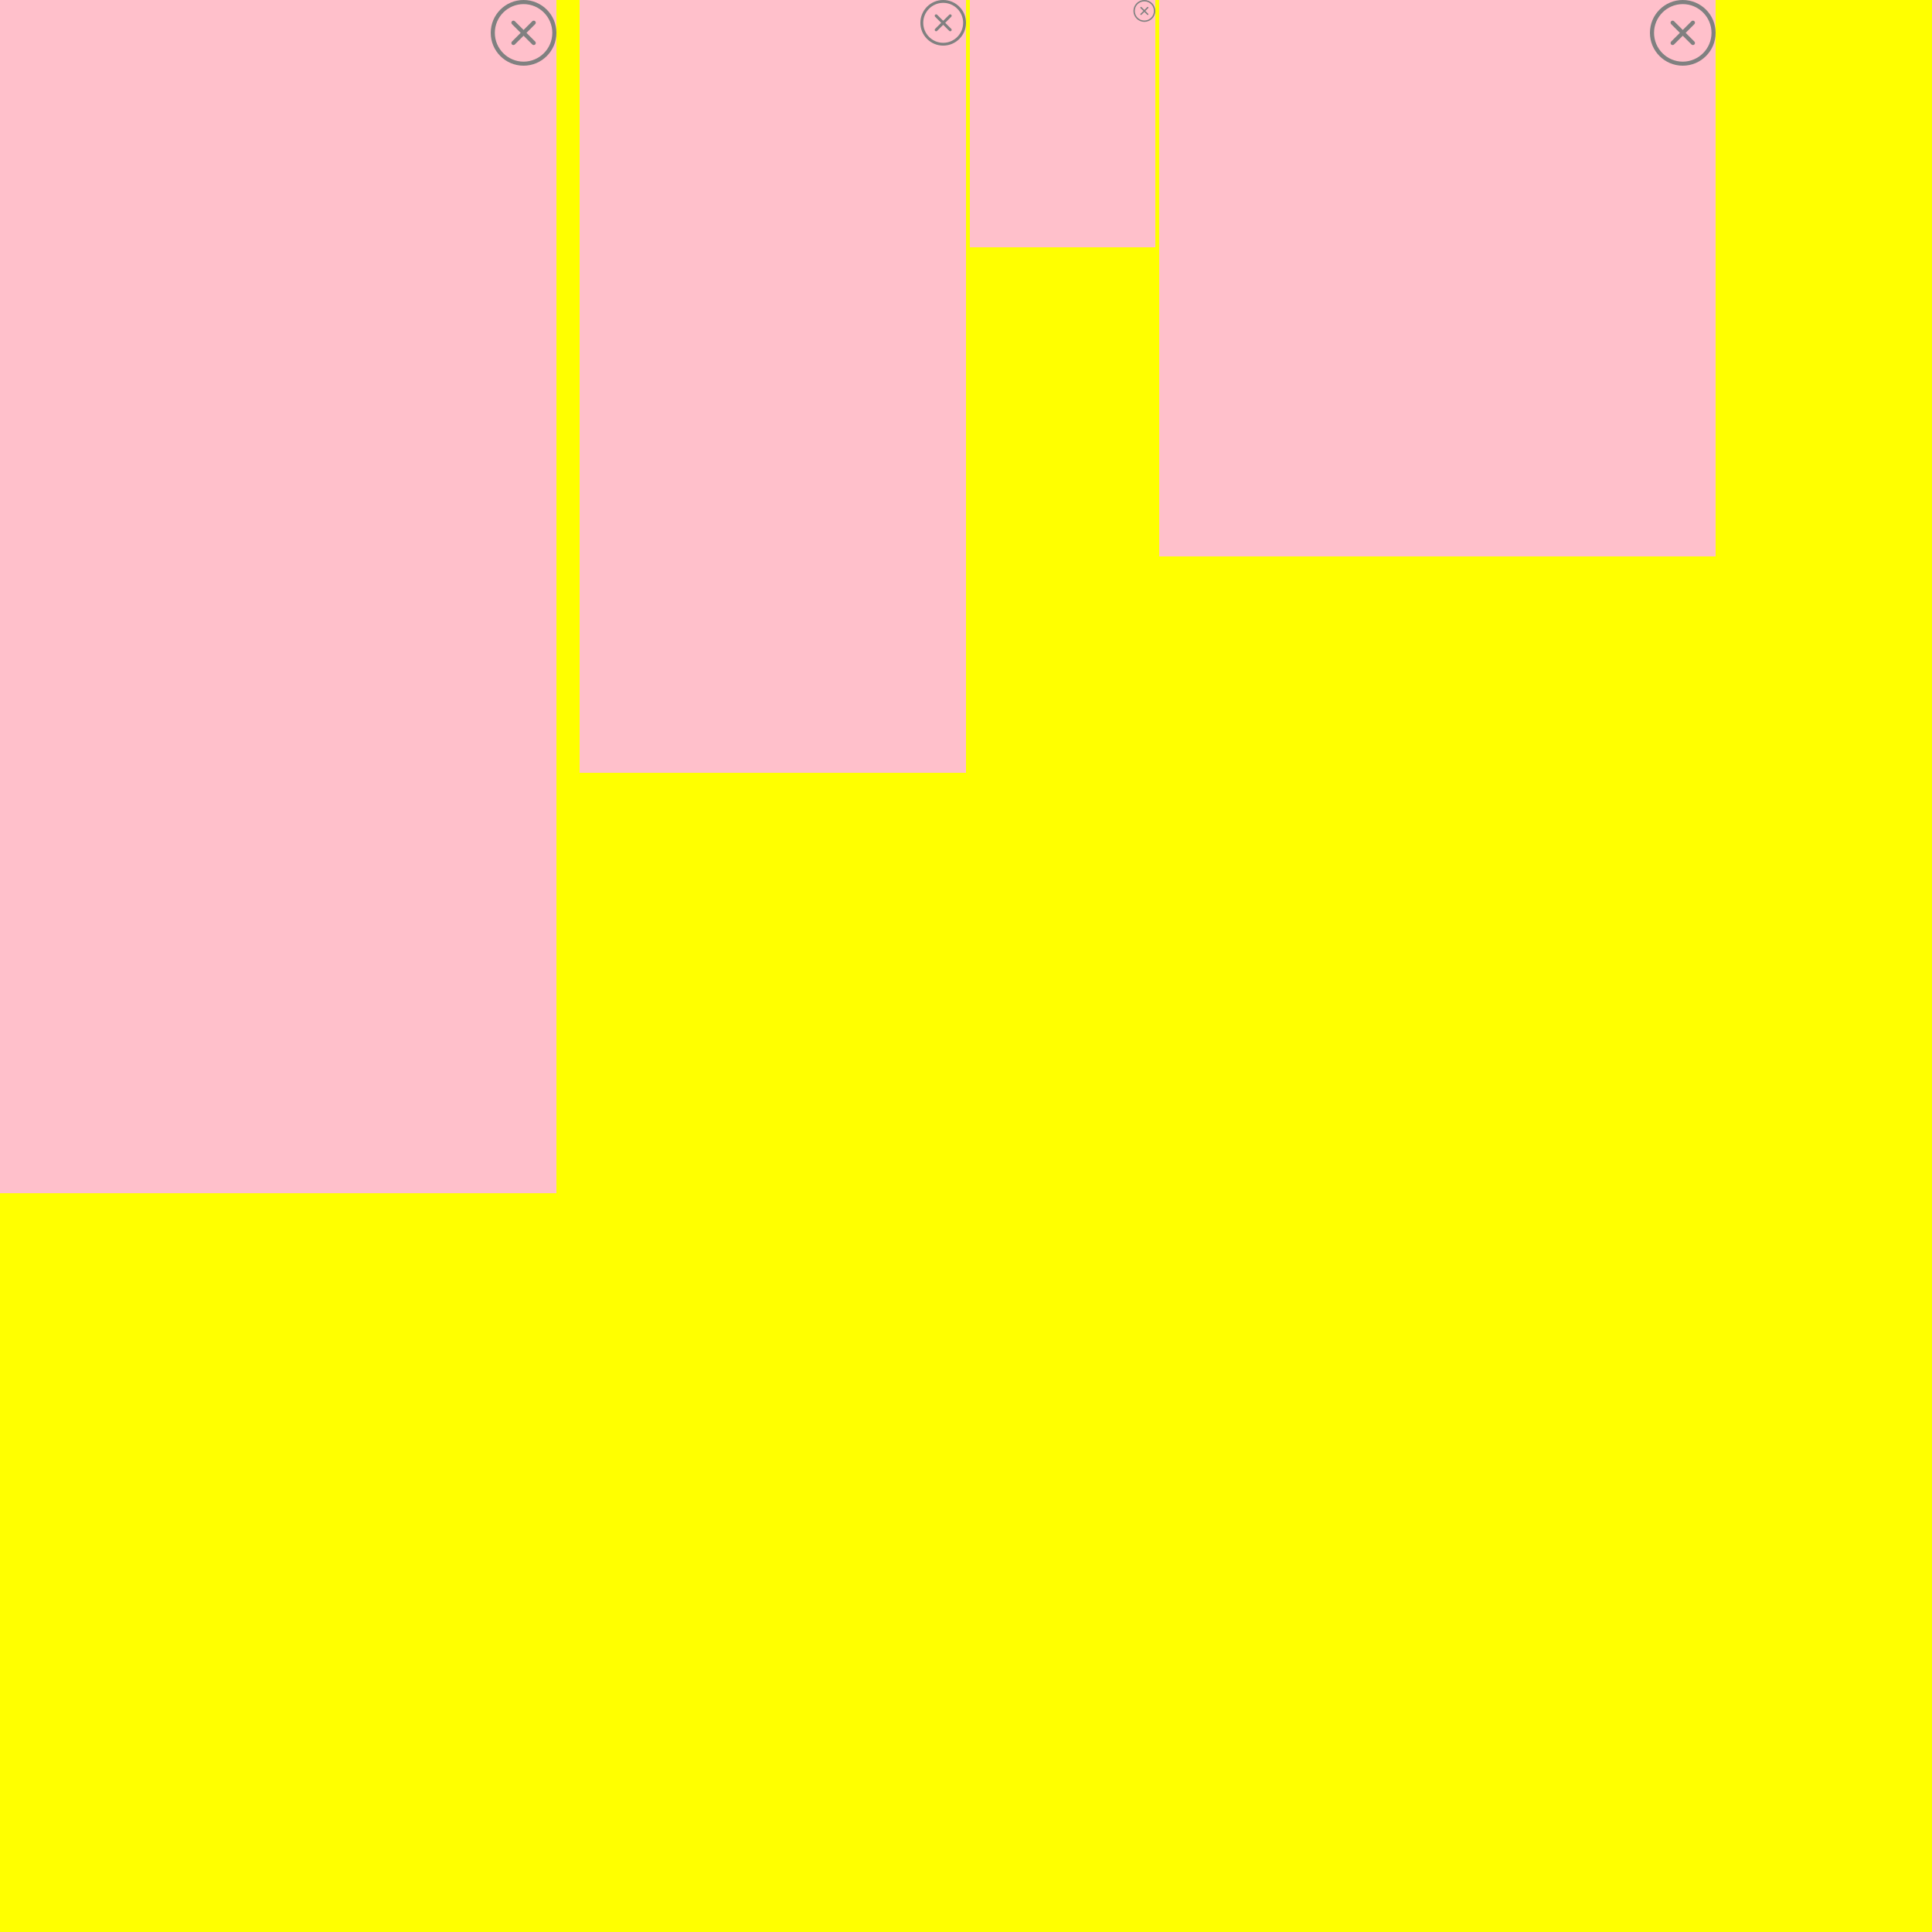
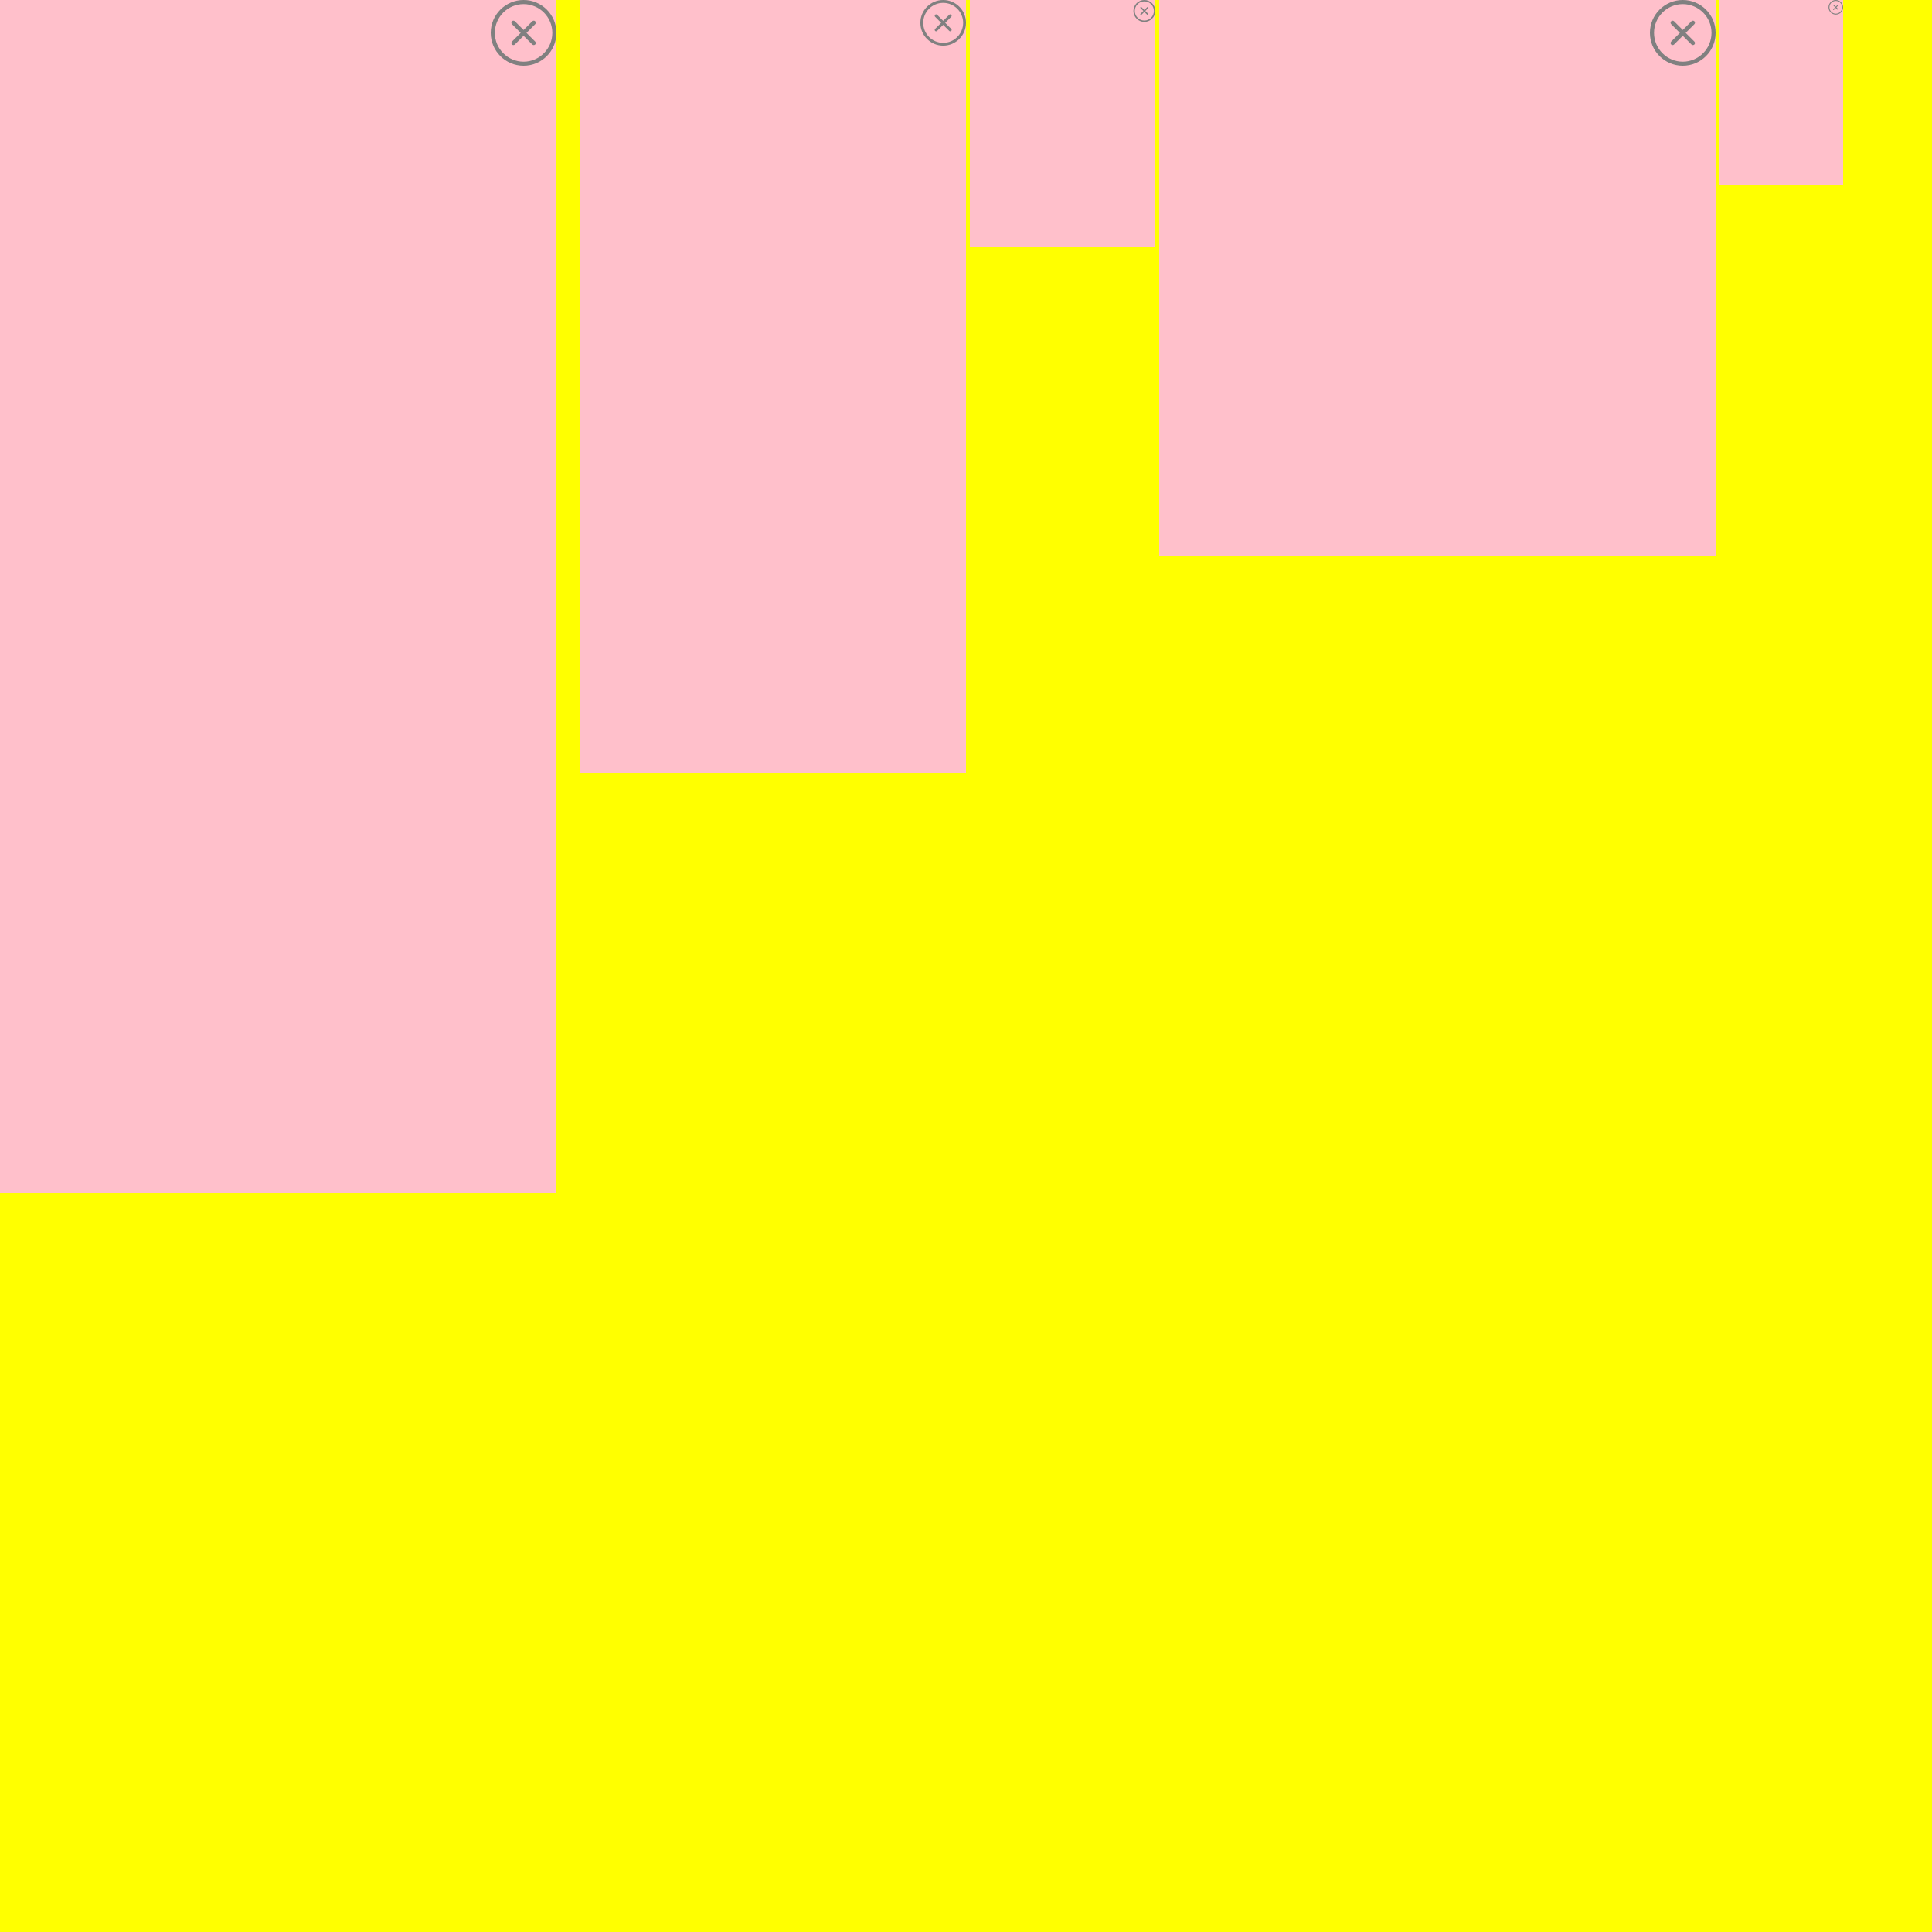
<svg xmlns="http://www.w3.org/2000/svg" width="5000" height="5000">
  <rect width="100%" height="100%" fill="yellow" />
  <svg x="0" width="1440" height="3088">
    <rect width="100%" height="100%" fill="pink" />
    <svg width="170" height="170" x="1270" y="0" viewBox="0 0 32 32" fill="gray">
      <path d="M16 0c-8.836 0-16 7.163-16 16s7.163 16 16 16c8.837 0 16-7.163 16-16s-7.163-16-16-16zM16 30.032c-7.72 0-14-6.312-14-14.032s6.28-14 14-14 14 6.28 14 14-6.28 14.032-14 14.032zM21.657 10.344c-0.39-0.39-1.023-0.39-1.414 0l-4.242 4.242-4.242-4.242c-0.39-0.39-1.024-0.39-1.415 0s-0.39 1.024 0 1.414l4.242 4.242-4.242 4.242c-0.39 0.39-0.39 1.024 0 1.414s1.024 0.39 1.415 0l4.242-4.242 4.242 4.242c0.39 0.39 1.023 0.39 1.414 0s0.39-1.024 0-1.414l-4.242-4.242 4.242-4.242c0.391-0.391 0.391-1.024 0-1.414z" />
    </svg>
  </svg>
  <svg x="1500" width="1000" height="2000">
    <rect width="100%" height="100%" fill="pink" />
    <svg width="118.056" height="118.056" x="881.944" y="0" viewBox="0 0 32 32" fill="gray">
      <path d="M16 0c-8.836 0-16 7.163-16 16s7.163 16 16 16c8.837 0 16-7.163 16-16s-7.163-16-16-16zM16 30.032c-7.72 0-14-6.312-14-14.032s6.28-14 14-14 14 6.28 14 14-6.28 14.032-14 14.032zM21.657 10.344c-0.39-0.39-1.023-0.39-1.414 0l-4.242 4.242-4.242-4.242c-0.39-0.39-1.024-0.39-1.415 0s-0.39 1.024 0 1.414l4.242 4.242-4.242 4.242c-0.39 0.39-0.39 1.024 0 1.414s1.024 0.39 1.415 0l4.242-4.242 4.242 4.242c0.39 0.39 1.023 0.39 1.414 0s0.39-1.024 0-1.414l-4.242-4.242 4.242-4.242c0.391-0.391 0.391-1.024 0-1.414z" />
    </svg>
  </svg>
  <svg x="2510" width="480" height="640">
    <rect width="100%" height="100%" fill="pink" />
    <svg width="56.6" height="56.6" x="423.3" y="0" viewBox="0 0 32 32" fill="gray">
      <path d="M16 0c-8.836 0-16 7.163-16 16s7.163 16 16 16c8.837 0 16-7.163 16-16s-7.163-16-16-16zM16 30.032c-7.72 0-14-6.312-14-14.032s6.28-14 14-14 14 6.28 14 14-6.28 14.032-14 14.032zM21.657 10.344c-0.39-0.39-1.023-0.39-1.414 0l-4.242 4.242-4.242-4.242c-0.39-0.39-1.024-0.39-1.415 0s-0.39 1.024 0 1.414l4.242 4.242-4.242 4.242c-0.39 0.39-0.39 1.024 0 1.414s1.024 0.39 1.415 0l4.242-4.242 4.242 4.242c0.39 0.39 1.023 0.39 1.414 0s0.39-1.024 0-1.414l-4.242-4.242 4.242-4.242c0.391-0.391 0.391-1.024 0-1.414z" />
    </svg>
  </svg>
  <svg x="3000" width="1440" height="1440">
    <rect width="100%" height="100%" fill="pink" />
    <svg width="170" height="170" x="1270" y="0" viewBox="0 0 32 32" fill="gray">
      <path d="M16 0c-8.836 0-16 7.163-16 16s7.163 16 16 16c8.837 0 16-7.163 16-16s-7.163-16-16-16zM16 30.032c-7.72 0-14-6.312-14-14.032s6.28-14 14-14 14 6.28 14 14-6.28 14.032-14 14.032zM21.657 10.344c-0.39-0.39-1.023-0.39-1.414 0l-4.242 4.242-4.242-4.242c-0.39-0.39-1.024-0.39-1.415 0s-0.39 1.024 0 1.414l4.242 4.242-4.242 4.242c-0.39 0.39-0.39 1.024 0 1.414s1.024 0.39 1.415 0l4.242-4.242 4.242 4.242c0.39 0.39 1.023 0.39 1.414 0s0.39-1.024 0-1.414l-4.242-4.242 4.242-4.242c0.391-0.391 0.391-1.024 0-1.414z" />
    </svg>
  </svg>
+   <svg x="4450" width="320" height="480">
+     <rect width="100%" height="100%" fill="pink" />
+     <svg width="37.7" height="37.7" x="282.2" y="0" viewBox="0 0 32 32" fill="gray">
+       <path d="M16 0c-8.836 0-16 7.163-16 16s7.163 16 16 16c8.837 0 16-7.163 16-16s-7.163-16-16-16zM16 30.032c-7.72 0-14-6.312-14-14.032s6.28-14 14-14 14 6.28 14 14-6.28 14.032-14 14.032zM21.657 10.344c-0.39-0.39-1.023-0.39-1.414 0l-4.242 4.242-4.242-4.242c-0.39-0.39-1.024-0.39-1.415 0s-0.39 1.024 0 1.414l4.242 4.242-4.242 4.242c-0.39 0.39-0.39 1.024 0 1.414s1.024 0.39 1.415 0l4.242-4.242 4.242 4.242c0.39 0.39 1.023 0.39 1.414 0s0.39-1.024 0-1.414l-4.242-4.242 4.242-4.242c0.391-0.391 0.391-1.024 0-1.414z" />
+     </svg>
+   </svg>
</svg>
